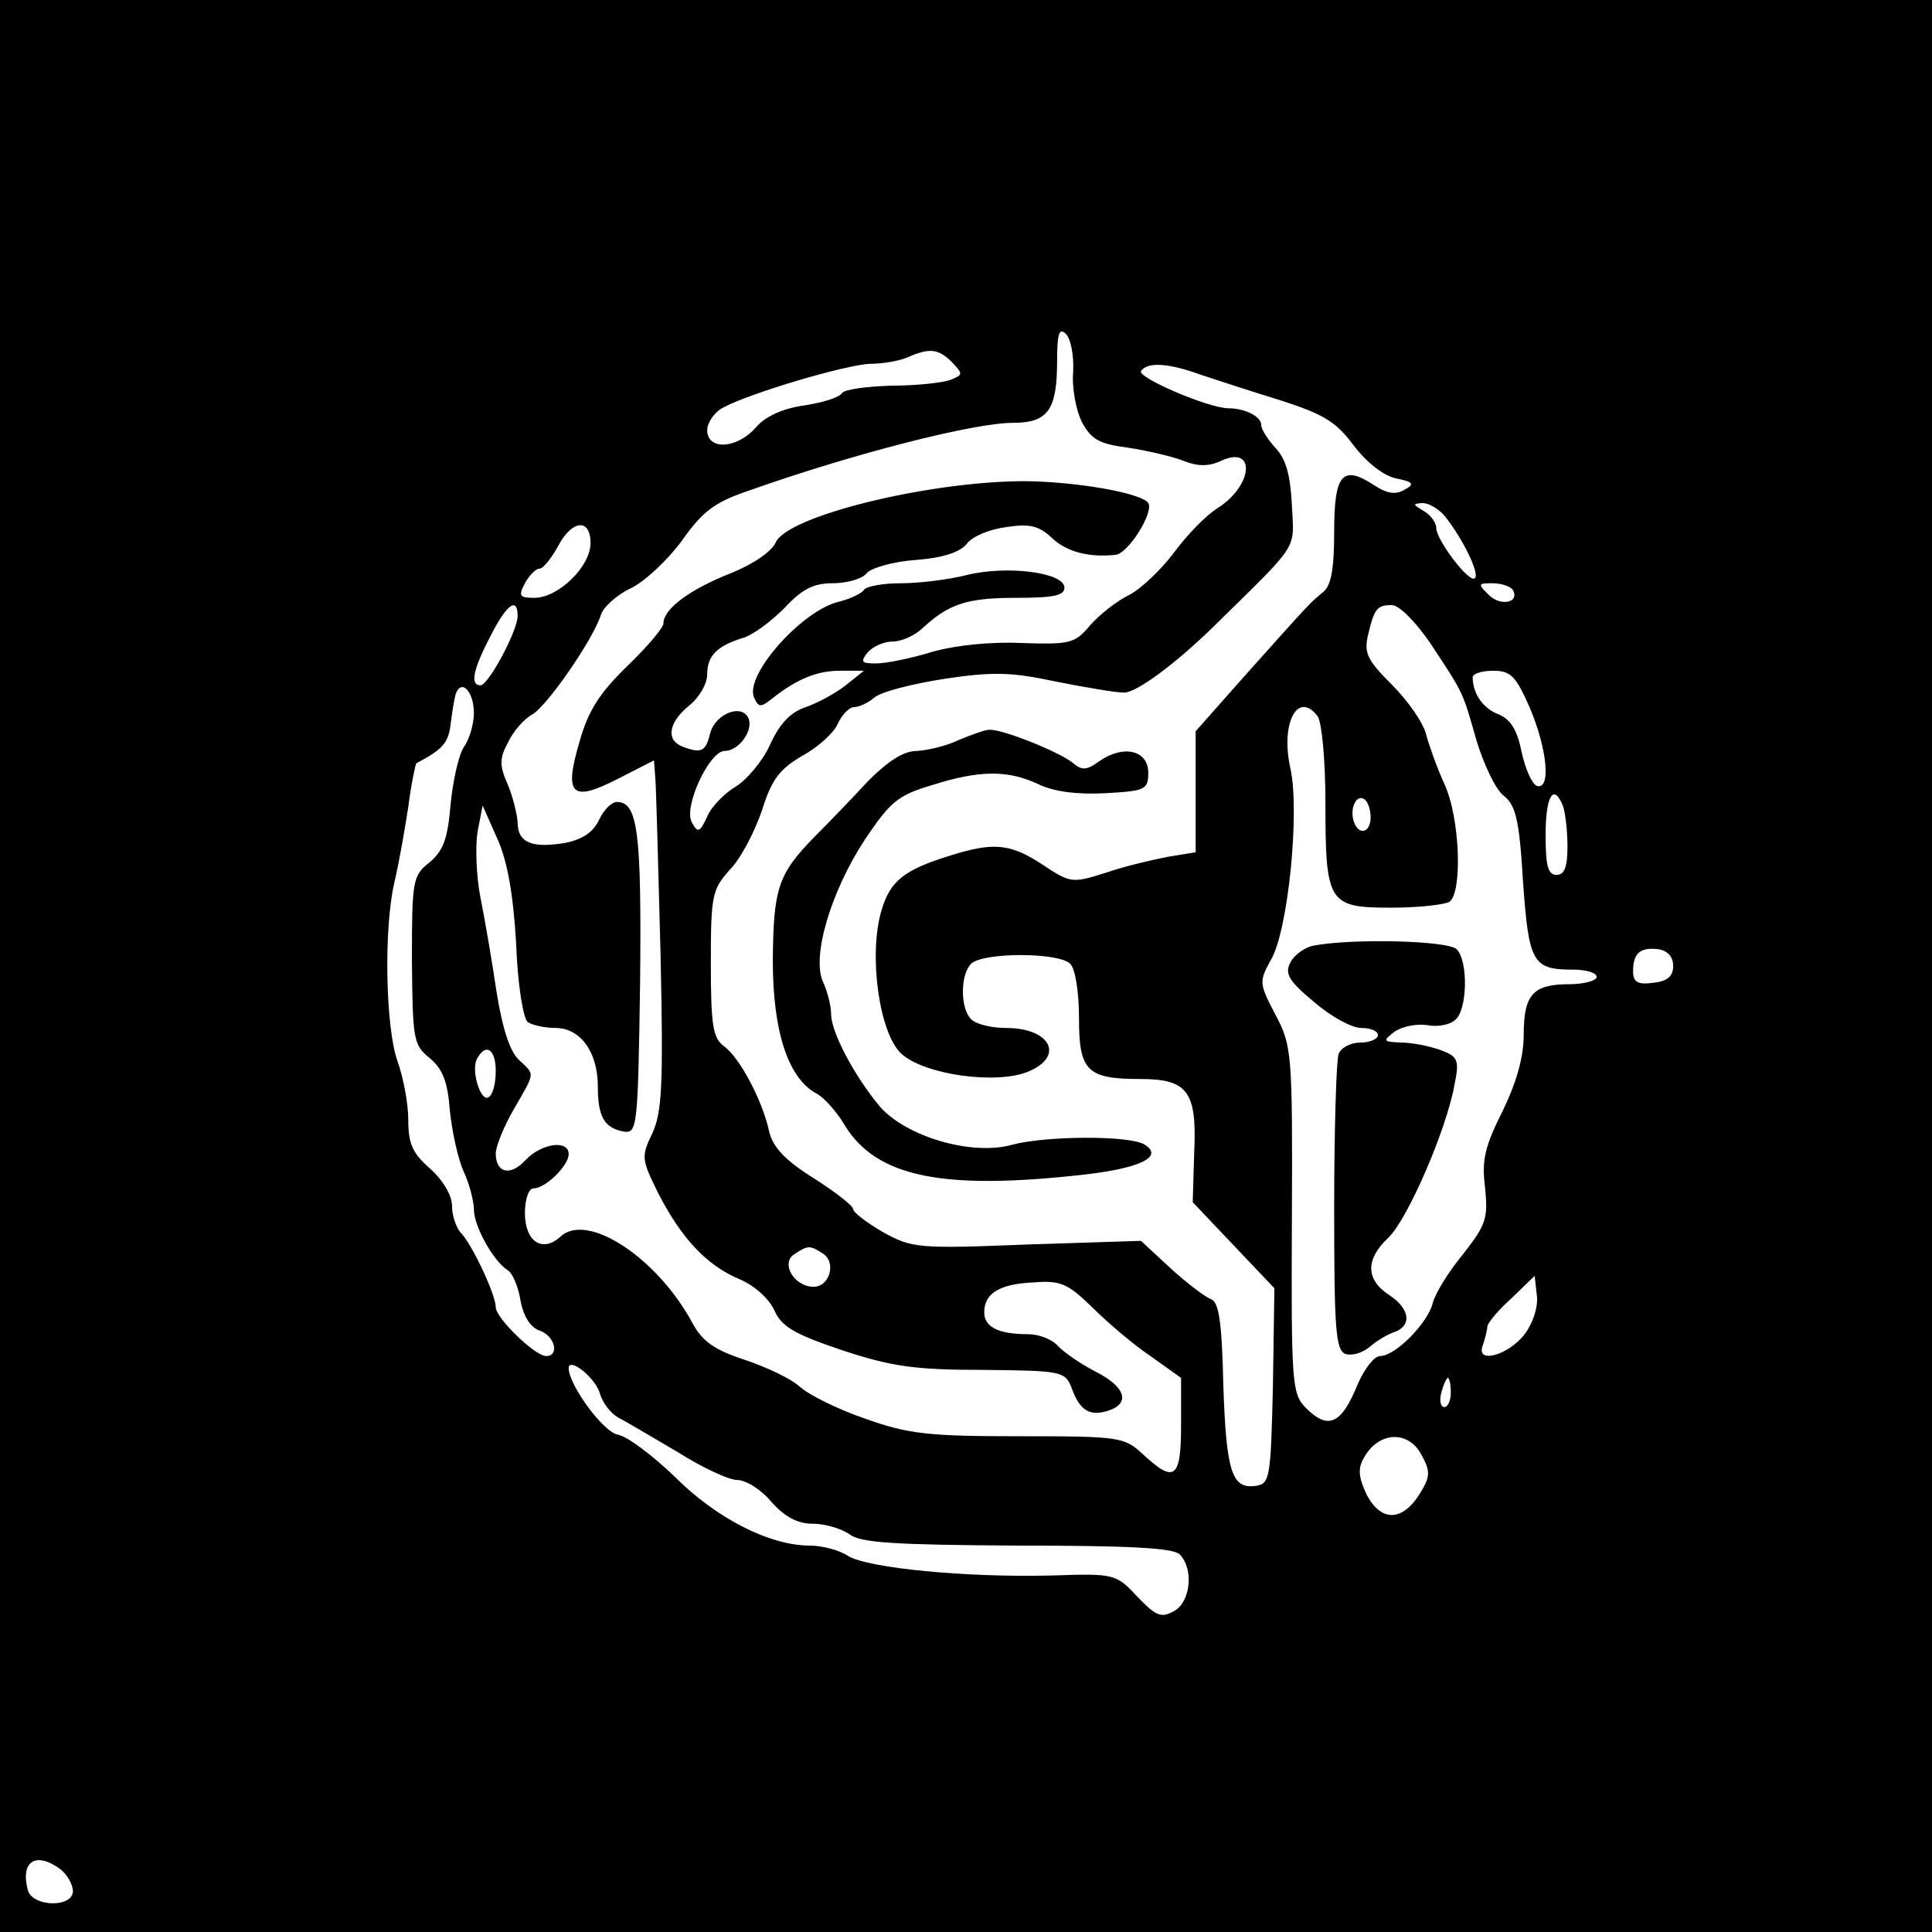
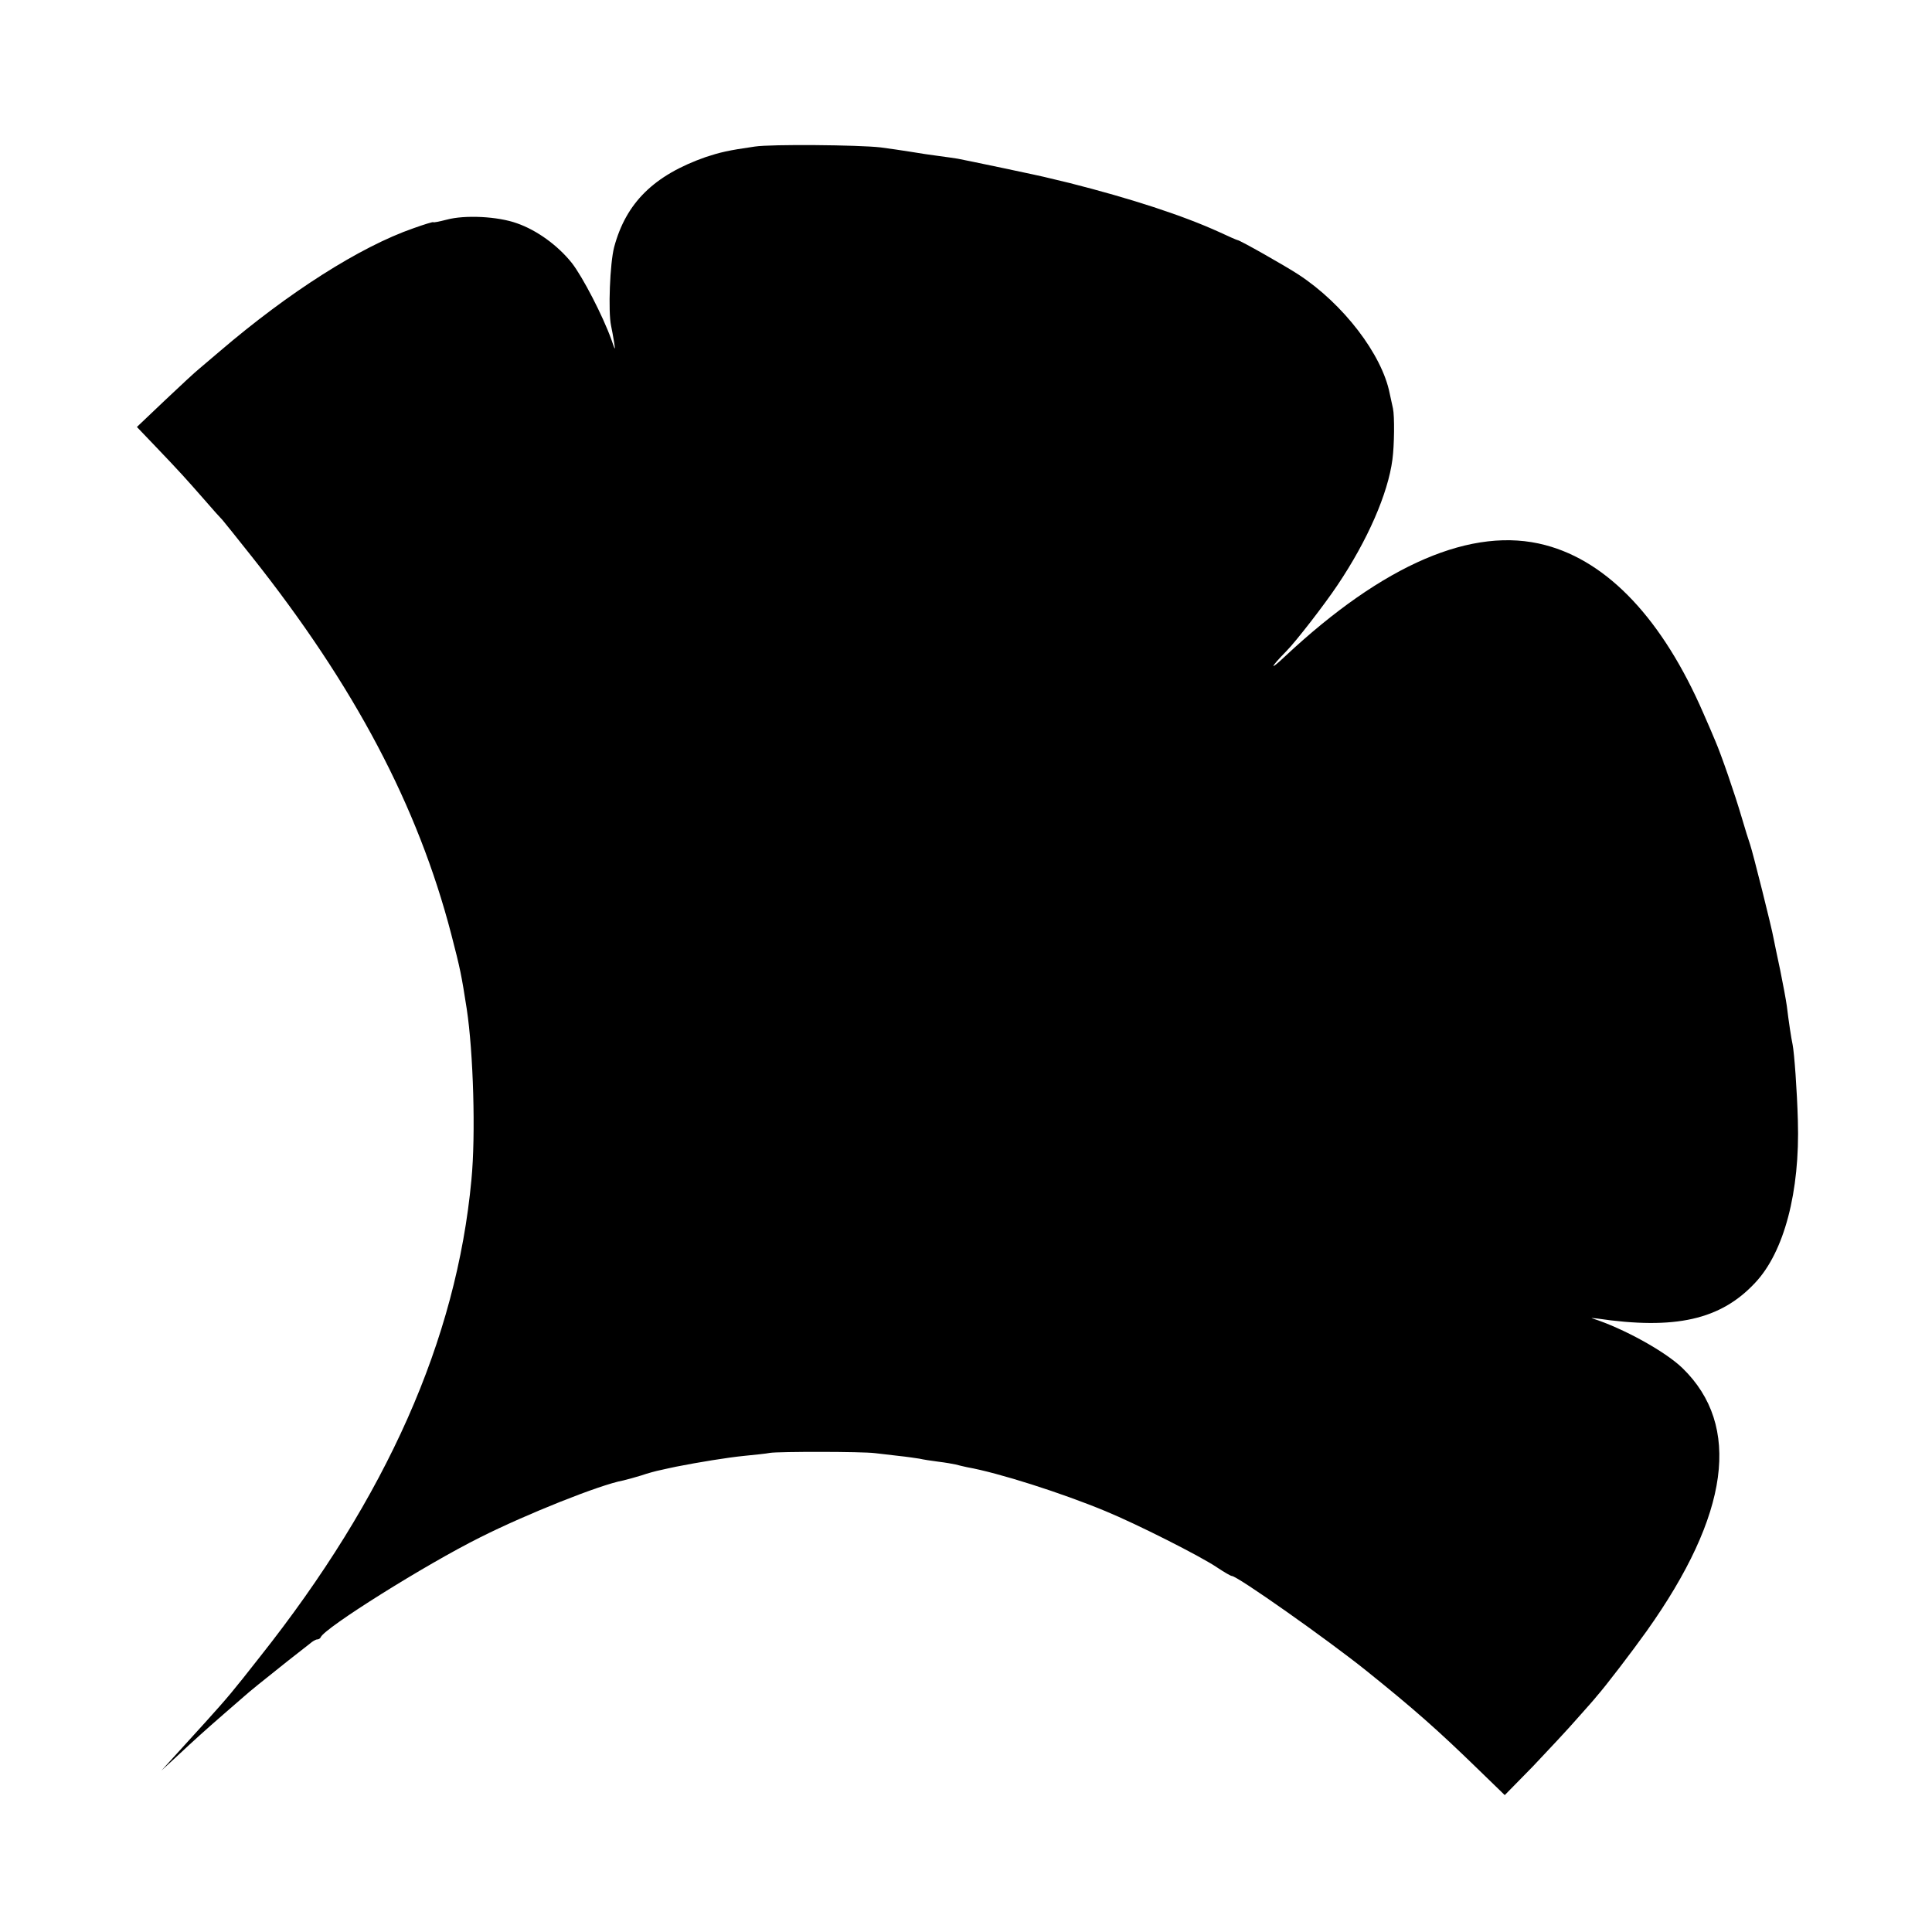
- <svg xmlns="http://www.w3.org/2000/svg" version="1.0" width="265pt" height="265pt" viewBox="0 0 265 265" preserveAspectRatio="xMidYMid meet">
-   <g transform="translate(0,265) scale(0.1,-0.1)" fill="#000000" stroke="none">
-     <path d="M0 1325 l0 -1325 1325 0 1325 0 0 1325 0 1325 -1325 0 -1325 0 0 -1325z m1472 815 c-2 -22 4 -53 12 -69 13 -24 24 -30 63 -35 26 -4 61 -12 76 -18 20 -8 35 -8 52 0 48 22 44 -34 -5 -65 -16 -10 -42 -37 -59 -60 -17 -23 -45 -50 -62 -59 -17 -8 -42 -28 -54 -42 -21 -25 -28 -26 -93 -24 -43 2 -91 -3 -123 -12 -29 -9 -64 -16 -77 -16 -21 0 -22 2 -12 15 7 8 22 15 34 15 12 0 31 8 42 19 36 33 61 41 128 41 51 0 66 3 66 14 0 21 -80 31 -135 17 -24 -6 -64 -11 -89 -11 -25 0 -47 -4 -51 -9 -3 -5 -18 -12 -33 -16 -51 -11 -130 -100 -118 -131 6 -14 9 -15 24 -3 34 27 62 39 94 39 l33 0 -25 -20 c-14 -11 -38 -24 -55 -30 -21 -7 -36 -23 -49 -52 -10 -22 -32 -48 -47 -57 -15 -9 -33 -27 -39 -41 -10 -22 -13 -23 -21 -8 -12 21 24 98 45 98 19 0 39 27 33 44 -9 22 -46 7 -53 -20 -6 -25 -12 -28 -38 -18 -23 9 -19 33 9 56 14 11 25 30 25 43 0 25 13 39 49 50 14 4 39 23 57 41 24 26 40 34 66 34 20 0 41 6 47 14 6 7 37 16 68 18 38 3 60 11 69 22 7 10 31 20 54 23 32 5 45 2 63 -15 20 -19 51 -27 87 -23 17 1 53 58 45 71 -9 14 -102 30 -173 30 -132 -1 -322 -48 -338 -84 -5 -12 -31 -30 -61 -42 -56 -22 -93 -49 -93 -69 0 -6 -22 -32 -49 -58 -38 -37 -54 -61 -66 -104 -22 -74 -11 -84 53 -51 l49 25 2 -26 c1 -14 4 -122 7 -239 4 -181 2 -217 -11 -246 -16 -33 -15 -36 8 -83 32 -62 66 -98 110 -117 20 -8 41 -26 49 -43 10 -23 28 -33 93 -55 67 -22 98 -27 193 -27 109 -1 113 -2 122 -25 11 -31 25 -39 50 -31 31 10 24 33 -18 54 -21 11 -44 27 -51 35 -8 9 -26 16 -41 16 -41 0 -60 10 -60 30 0 26 21 39 68 41 37 3 47 -2 80 -34 20 -20 56 -51 80 -67 l42 -30 0 -65 c0 -73 -9 -80 -52 -40 -26 24 -31 25 -170 25 -125 0 -152 3 -211 24 -38 13 -78 33 -90 44 -12 11 -46 27 -76 37 -40 13 -57 25 -70 48 -48 91 -145 155 -182 121 -25 -23 -49 -7 -49 32 0 19 5 34 12 34 16 0 48 31 48 47 0 20 -37 15 -59 -8 -21 -23 -41 -18 -41 9 0 9 11 37 25 61 30 52 29 46 6 68 -12 12 -22 43 -30 93 -6 41 -16 99 -22 129 -6 30 -7 71 -4 90 l7 36 20 -45 c14 -31 22 -76 26 -145 2 -57 10 -103 16 -107 6 -4 23 -8 38 -8 34 0 58 -33 58 -80 0 -42 9 -57 35 -62 19 -3 20 3 23 205 2 206 -3 247 -32 247 -7 0 -18 -11 -24 -24 -8 -17 -22 -27 -46 -32 -46 -8 -66 0 -66 28 -1 13 -7 37 -14 53 -11 25 -11 35 1 57 7 15 22 32 33 38 20 11 83 102 94 136 3 11 22 28 41 37 19 9 51 39 70 65 29 41 45 53 92 69 144 51 309 93 362 93 49 0 61 18 61 86 0 37 3 45 12 36 7 -7 11 -30 10 -52z m-166 13 c15 -16 15 -17 -2 -24 -11 -4 -47 -8 -81 -8 -34 -1 -64 -5 -68 -10 -3 -6 -26 -13 -51 -17 -30 -4 -54 -15 -67 -30 -26 -30 -67 -32 -67 -4 0 10 10 25 22 31 37 20 169 59 202 60 17 0 40 4 51 9 30 13 42 12 61 -7z m341 -17 c21 -7 70 -23 109 -35 59 -19 76 -29 100 -61 18 -24 41 -42 58 -46 25 -5 27 -8 12 -16 -12 -7 -24 -5 -42 7 -43 28 -54 14 -54 -64 0 -51 -4 -74 -15 -83 -18 -15 -13 -9 -105 -112 l-70 -79 0 -83 0 -83 -37 -6 c-21 -4 -60 -13 -86 -22 -47 -15 -49 -14 -87 11 -44 29 -67 31 -125 13 -65 -20 -84 -35 -96 -76 -18 -61 -3 -168 27 -196 31 -29 130 -43 174 -25 51 21 31 60 -30 60 -20 0 -41 5 -48 12 -15 15 -15 61 0 76 16 16 120 16 136 0 7 -7 12 -39 12 -75 0 -72 11 -83 84 -83 65 0 78 -17 74 -101 l-2 -68 56 -59 56 -59 -2 -134 c-3 -125 -4 -134 -23 -137 -33 -5 -41 18 -45 137 -2 88 -6 115 -17 119 -8 3 -33 22 -55 42 l-41 38 -156 -5 c-150 -6 -158 -5 -198 17 -22 13 -41 27 -41 32 0 4 -24 23 -54 42 -40 25 -56 43 -61 64 -9 42 -40 101 -62 117 -15 11 -18 28 -18 114 0 94 2 101 26 128 15 15 34 52 44 81 13 42 24 57 55 75 22 12 44 32 49 44 6 13 16 23 22 23 7 0 20 6 28 13 9 8 52 19 97 26 67 10 92 9 153 -4 40 -8 82 -15 93 -15 17 0 71 40 123 91 119 117 110 103 107 166 -2 41 -8 63 -22 78 -11 12 -20 26 -20 32 0 12 -23 23 -45 23 -27 0 -125 42 -120 51 9 13 38 11 82 -5z m334 -193 c25 -31 49 -80 42 -86 -7 -8 -53 52 -53 69 0 7 -8 18 -17 23 -15 9 -16 10 -2 11 9 0 22 -8 30 -17z m-1171 -38 c0 -32 -44 -75 -77 -75 -21 0 -22 3 -13 20 6 11 15 20 20 20 5 0 16 14 25 30 19 37 45 40 45 5z m1265 -64 c10 -18 -17 -23 -33 -7 -15 15 -15 16 5 16 12 0 24 -4 28 -9z m-1365 -36 c0 -20 -40 -95 -51 -95 -14 0 -11 20 13 66 22 44 38 57 38 29z m1251 -36 c47 -71 45 -67 64 -134 10 -33 26 -67 37 -76 17 -13 22 -33 27 -118 8 -112 13 -121 69 -121 17 0 32 -4 32 -10 0 -5 -17 -10 -38 -10 -49 0 -62 -14 -62 -69 0 -31 -10 -66 -29 -105 -24 -48 -29 -67 -24 -105 4 -42 2 -50 -30 -91 -20 -24 -39 -55 -42 -68 -7 -27 -51 -72 -72 -72 -8 0 -21 -17 -30 -37 -23 -57 -41 -65 -72 -34 -19 19 -20 35 -19 258 1 230 0 239 -23 282 -22 42 -22 45 -6 74 24 40 40 204 27 263 -14 62 10 107 37 72 6 -7 11 -61 11 -119 0 -138 4 -144 90 -144 37 0 73 4 80 8 18 12 15 115 -7 162 -10 22 -21 53 -25 68 -4 16 -25 46 -47 68 -33 33 -38 43 -33 66 9 39 13 43 33 43 10 0 32 -22 52 -51z m137 -89 c24 -56 30 -114 10 -108 -7 3 -16 24 -21 47 -6 30 -15 44 -31 51 -22 8 -36 29 -36 51 0 5 13 9 28 9 24 0 31 -7 50 -50z m-1448 -8 c0 -15 -6 -36 -14 -47 -7 -11 -15 -47 -18 -79 -4 -47 -10 -63 -29 -79 -23 -18 -24 -25 -24 -134 1 -109 2 -116 24 -134 18 -15 25 -32 28 -72 3 -29 11 -66 19 -84 8 -17 14 -41 14 -52 0 -23 27 -71 46 -83 7 -4 15 -23 18 -42 4 -22 14 -37 26 -41 21 -7 28 -35 9 -35 -15 0 -69 52 -69 67 0 17 -32 85 -47 101 -7 7 -13 24 -13 38 0 14 -12 35 -30 51 -24 21 -30 34 -30 67 0 23 -7 59 -15 81 -16 46 -19 180 -4 245 6 25 14 71 19 103 4 32 10 59 11 60 36 19 44 28 47 53 2 16 5 35 7 42 8 22 25 3 25 -26z m1230 -143 c0 -21 -16 -26 -23 -6 -6 17 3 38 14 31 5 -3 9 -14 9 -25z m264 15 c3 -9 6 -33 6 -55 0 -28 -4 -39 -15 -39 -12 0 -15 13 -15 55 0 53 11 72 24 39z m151 -219 c0 -14 -8 -21 -27 -23 -22 -3 -28 1 -28 16 0 25 10 33 35 30 12 -2 20 -10 20 -23z m-1615 -144 c0 -17 -4 -33 -10 -36 -11 -7 -25 39 -15 54 12 21 25 11 25 -18z m448 -250 c20 -12 10 -46 -12 -46 -27 0 -46 33 -26 45 18 12 21 12 38 1z m964 -110 c-22 -30 -69 -43 -58 -16 3 9 6 21 6 25 0 5 15 23 33 39 l32 31 3 -27 c2 -15 -5 -37 -16 -52z m-1269 -83 c4 -13 15 -27 26 -33 10 -5 47 -27 81 -47 33 -21 70 -38 81 -38 12 0 33 -13 47 -30 19 -21 36 -30 57 -30 17 0 40 -7 51 -15 15 -11 60 -14 229 -15 151 0 214 -3 223 -12 20 -20 15 -66 -8 -78 -18 -10 -25 -6 -50 20 -29 31 -31 32 -117 29 -117 -3 -253 10 -280 27 -12 8 -36 14 -52 14 -55 0 -128 37 -185 94 -31 30 -66 56 -78 58 -20 3 -67 67 -68 91 0 17 38 -14 43 -35z m1167 2 c0 -11 -4 -20 -9 -20 -5 0 -7 9 -4 20 3 11 7 20 9 20 2 0 4 -9 4 -20z m-40 -86 c12 -22 12 -29 -2 -52 -24 -39 -53 -40 -73 -3 -11 23 -13 36 -5 50 20 38 62 40 80 5z m-1867 -568 c9 -7 17 -21 17 -30 0 -23 -56 -22 -62 2 -10 39 11 53 45 28z" />
-     <path d="M1315 1635 c-16 -8 -42 -14 -57 -15 -19 0 -40 -14 -68 -42 -22 -24 -55 -58 -72 -75 -51 -52 -57 -71 -58 -170 0 -98 21 -162 60 -183 10 -5 28 -25 39 -44 44 -71 135 -89 329 -67 78 9 108 25 82 41 -20 13 -136 12 -181 0 -56 -16 -146 11 -182 52 -35 42 -67 102 -67 127 0 11 -5 31 -11 44 -16 34 10 123 57 195 35 52 45 61 92 75 66 21 105 21 147 1 21 -10 53 -14 91 -12 55 3 59 5 59 28 0 31 -34 39 -67 16 -18 -13 -24 -13 -37 -2 -19 15 -96 46 -114 45 -6 0 -25 -7 -42 -14z" />
-     <path d="M1802 1353 c-12 -2 -27 -13 -32 -23 -8 -15 -3 -25 32 -54 23 -20 52 -36 65 -36 13 0 23 -4 23 -10 0 -5 -11 -10 -24 -10 -13 0 -27 -7 -30 -16 -3 -9 -6 -103 -6 -210 0 -166 2 -195 15 -201 9 -3 23 1 33 9 9 8 25 18 35 21 24 9 21 32 -8 51 -32 21 -32 49 -1 78 26 24 80 148 91 210 7 34 5 39 -20 48 -14 5 -38 10 -53 10 -25 1 -26 2 -9 15 10 7 30 11 44 9 14 -3 31 0 39 7 17 14 18 81 2 97 -12 12 -144 15 -196 5z" />
+ <svg xmlns="http://www.w3.org/2000/svg" version="1.0" width="700pt" height="700pt" viewBox="0 0 700 700" preserveAspectRatio="xMidYMid meet">
+   <g transform="translate(0,700) scale(0.1,-0.1)" fill="#000000" stroke="none">
+     <path d="M2735 6469 c-98 -14 -126 -21 -178 -38 -188 -66 -289 -166 -332 -327 -15 -58 -22 -232 -11 -284 3 -14 8 -41 11 -60 5 -32 4 -31 -10 10 -31 86 -104 227 -143 277 -51 64 -127 119 -199 144 -69 25 -189 31 -255 13 -27 -7 -48 -11 -48 -9 0 2 -33 -8 -72 -22 -193 -67 -452 -232 -702 -446 -27 -23 -60 -51 -73 -62 -14 -11 -70 -63 -126 -116 l-101 -96 66 -69 c90 -94 114 -121 178 -194 30 -35 60 -68 66 -74 5 -6 53 -65 105 -131 374 -471 603 -905 724 -1370 33 -127 37 -148 56 -270 24 -157 33 -457 17 -620 -54 -579 -307 -1149 -767 -1729 -98 -125 -114 -144 -196 -235 -54 -59 -60 -66 -120 -132 l-40 -44 50 46 c76 71 104 96 175 158 36 31 70 61 76 66 14 13 72 60 154 125 36 28 73 57 83 65 9 8 21 15 26 15 5 0 11 3 13 8 14 34 381 264 578 362 167 84 435 191 518 206 13 3 42 11 65 18 23 8 56 17 72 20 17 4 41 9 55 12 81 16 185 33 245 39 39 4 81 8 95 11 32 5 334 5 380 -1 19 -2 58 -7 86 -10 29 -3 62 -8 75 -10 13 -3 44 -8 69 -11 25 -3 53 -8 62 -10 10 -3 29 -7 42 -10 113 -20 342 -93 501 -159 112 -46 346 -164 406 -205 24 -16 48 -30 52 -30 20 0 346 -230 487 -343 173 -139 259 -215 403 -355 l99 -96 102 104 c55 58 128 136 161 174 33 37 65 73 70 80 32 36 129 163 181 236 301 423 344 745 130 953 -63 61 -216 145 -326 180 -8 2 -1 2 15 0 284 -42 449 -5 574 129 105 111 163 330 155 588 -3 110 -13 245 -19 275 -5 23 -14 82 -21 140 -3 22 -14 81 -24 130 -11 50 -21 101 -24 115 -6 36 -75 311 -85 340 -5 14 -19 59 -31 100 -24 82 -74 227 -95 275 -7 17 -26 62 -43 100 -147 339 -345 550 -573 610 -263 70 -586 -69 -944 -404 -57 -54 -54 -41 5 19 35 35 140 171 186 240 109 162 183 332 199 455 7 51 8 158 2 185 -2 8 -7 33 -12 55 -28 141 -168 324 -330 430 -47 31 -213 125 -221 125 -2 0 -32 13 -66 29 -134 61 -322 122 -543 178 -33 8 -67 16 -75 18 -25 7 -303 65 -330 70 -14 2 -45 7 -70 10 -25 3 -70 10 -100 15 -30 5 -80 12 -110 16 -79 9 -396 12 -455 3z" />
  </g>
</svg>
